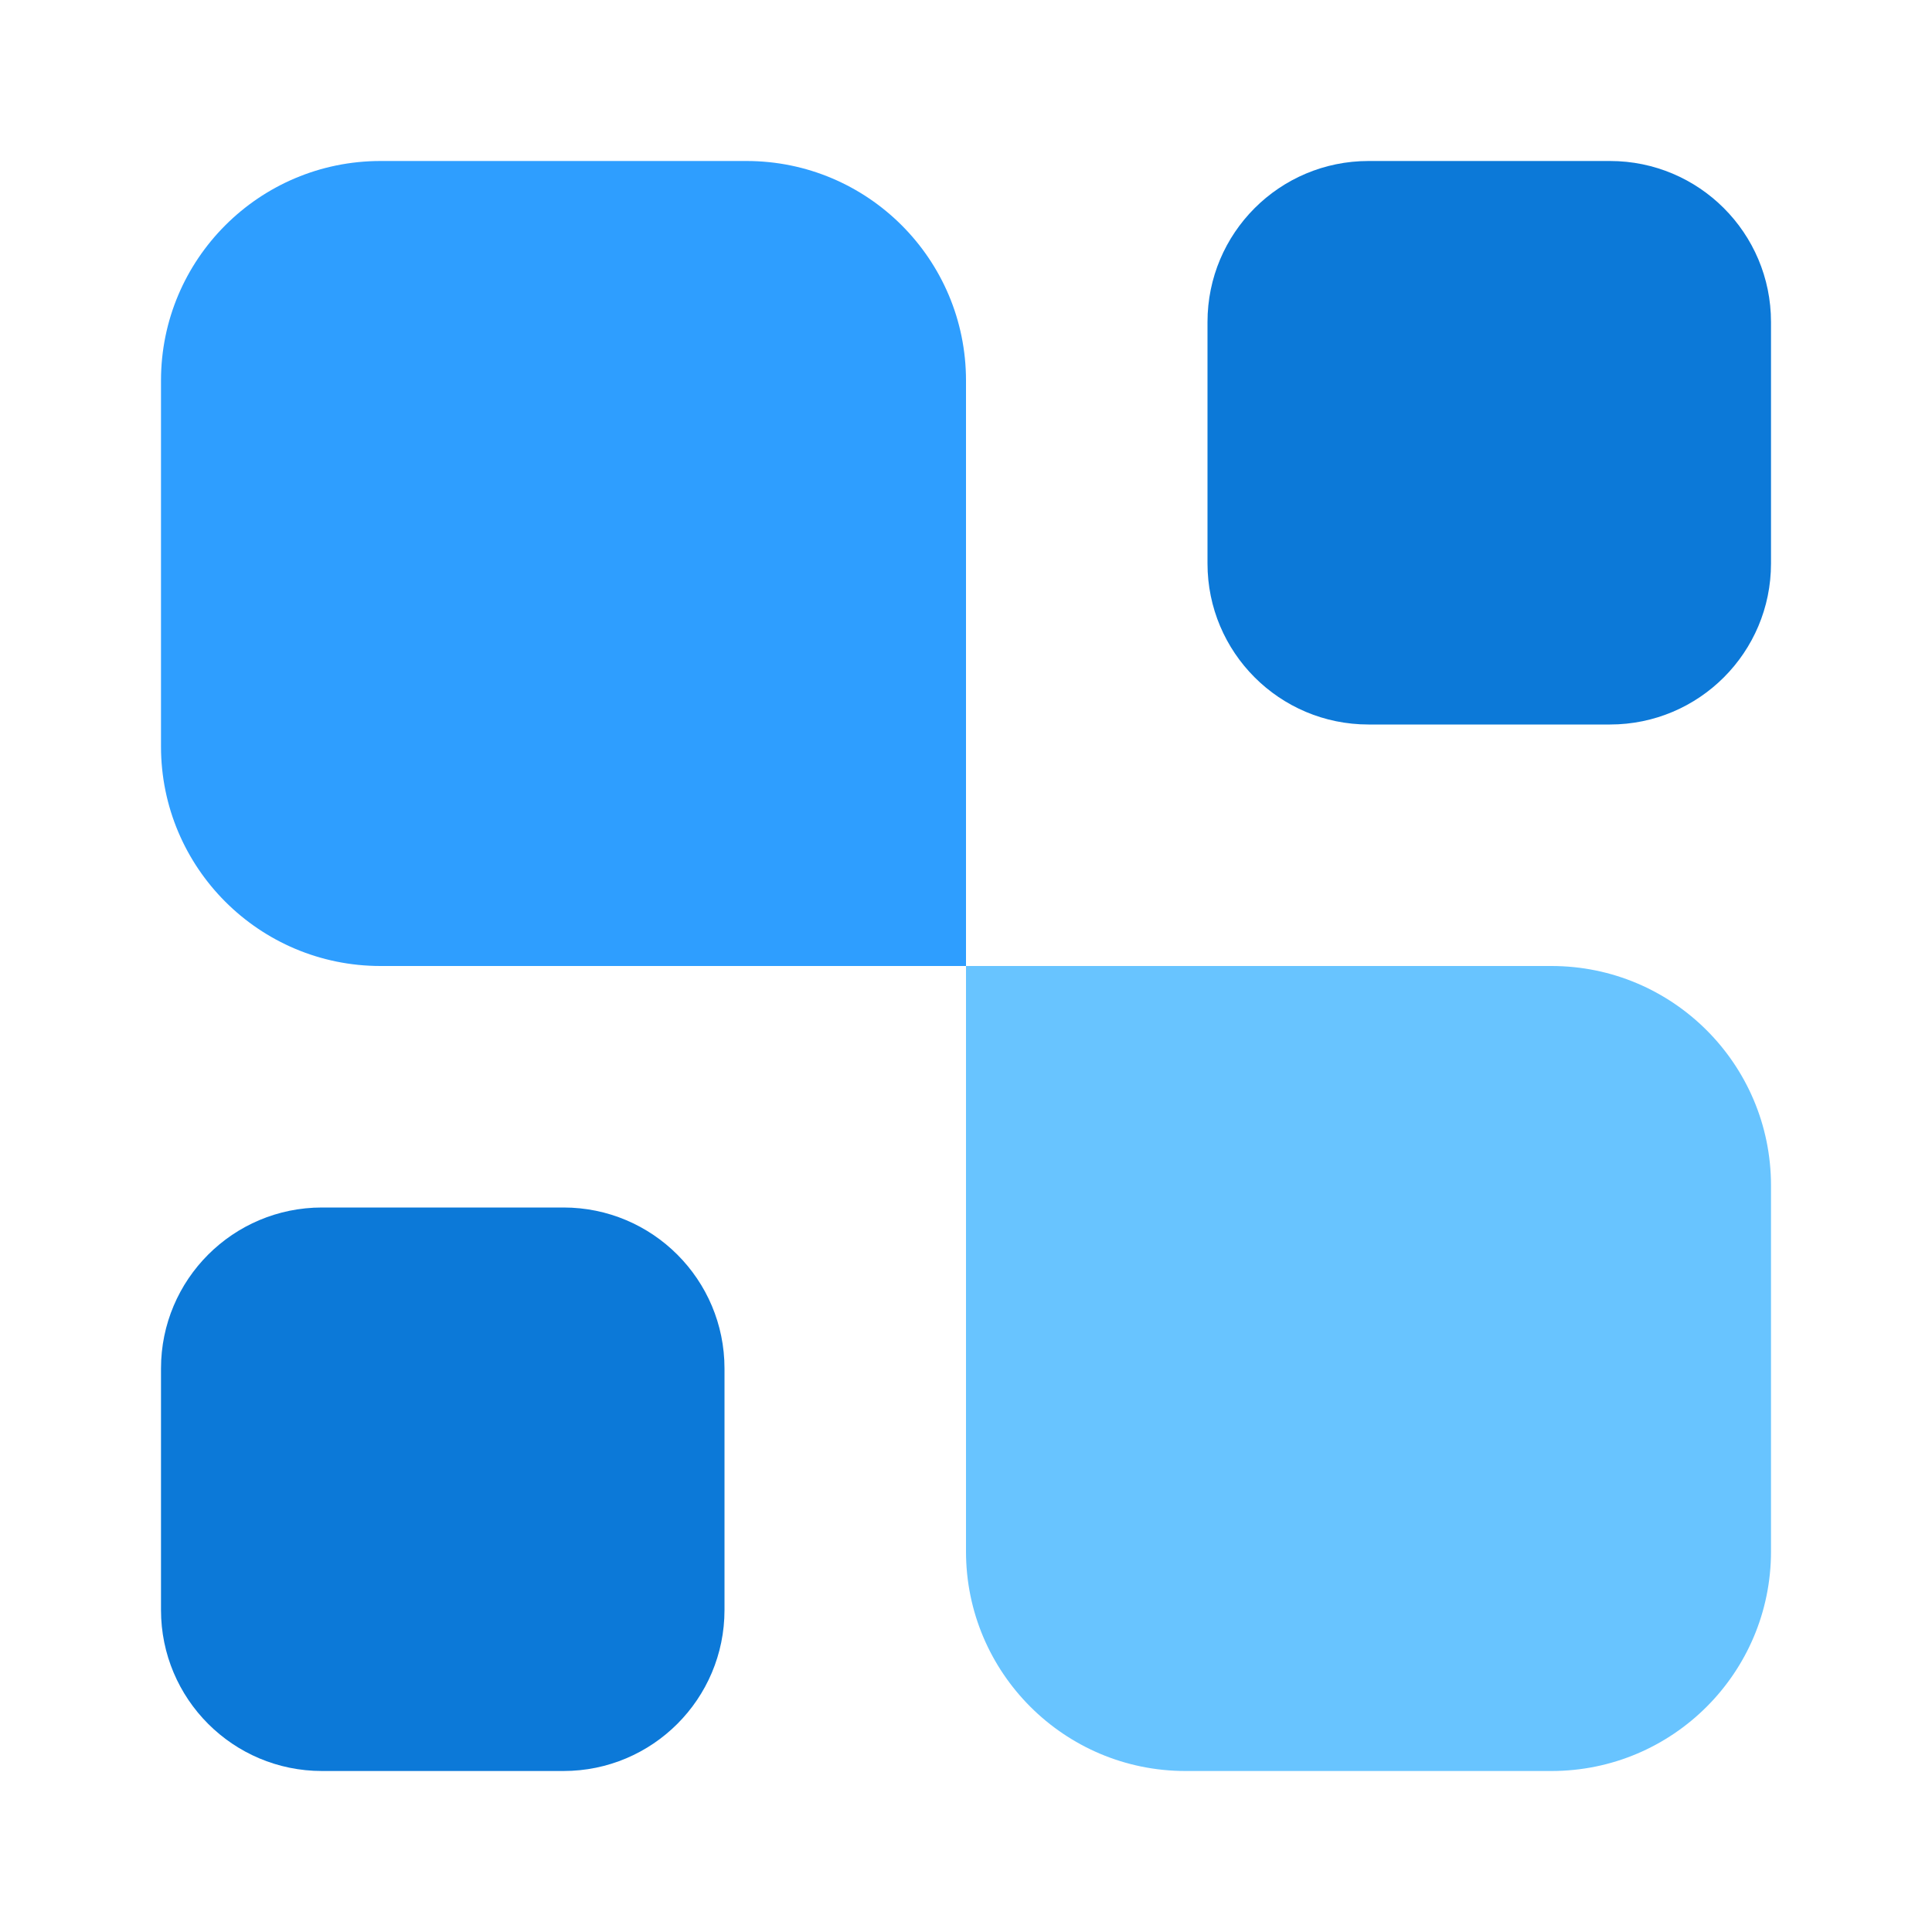
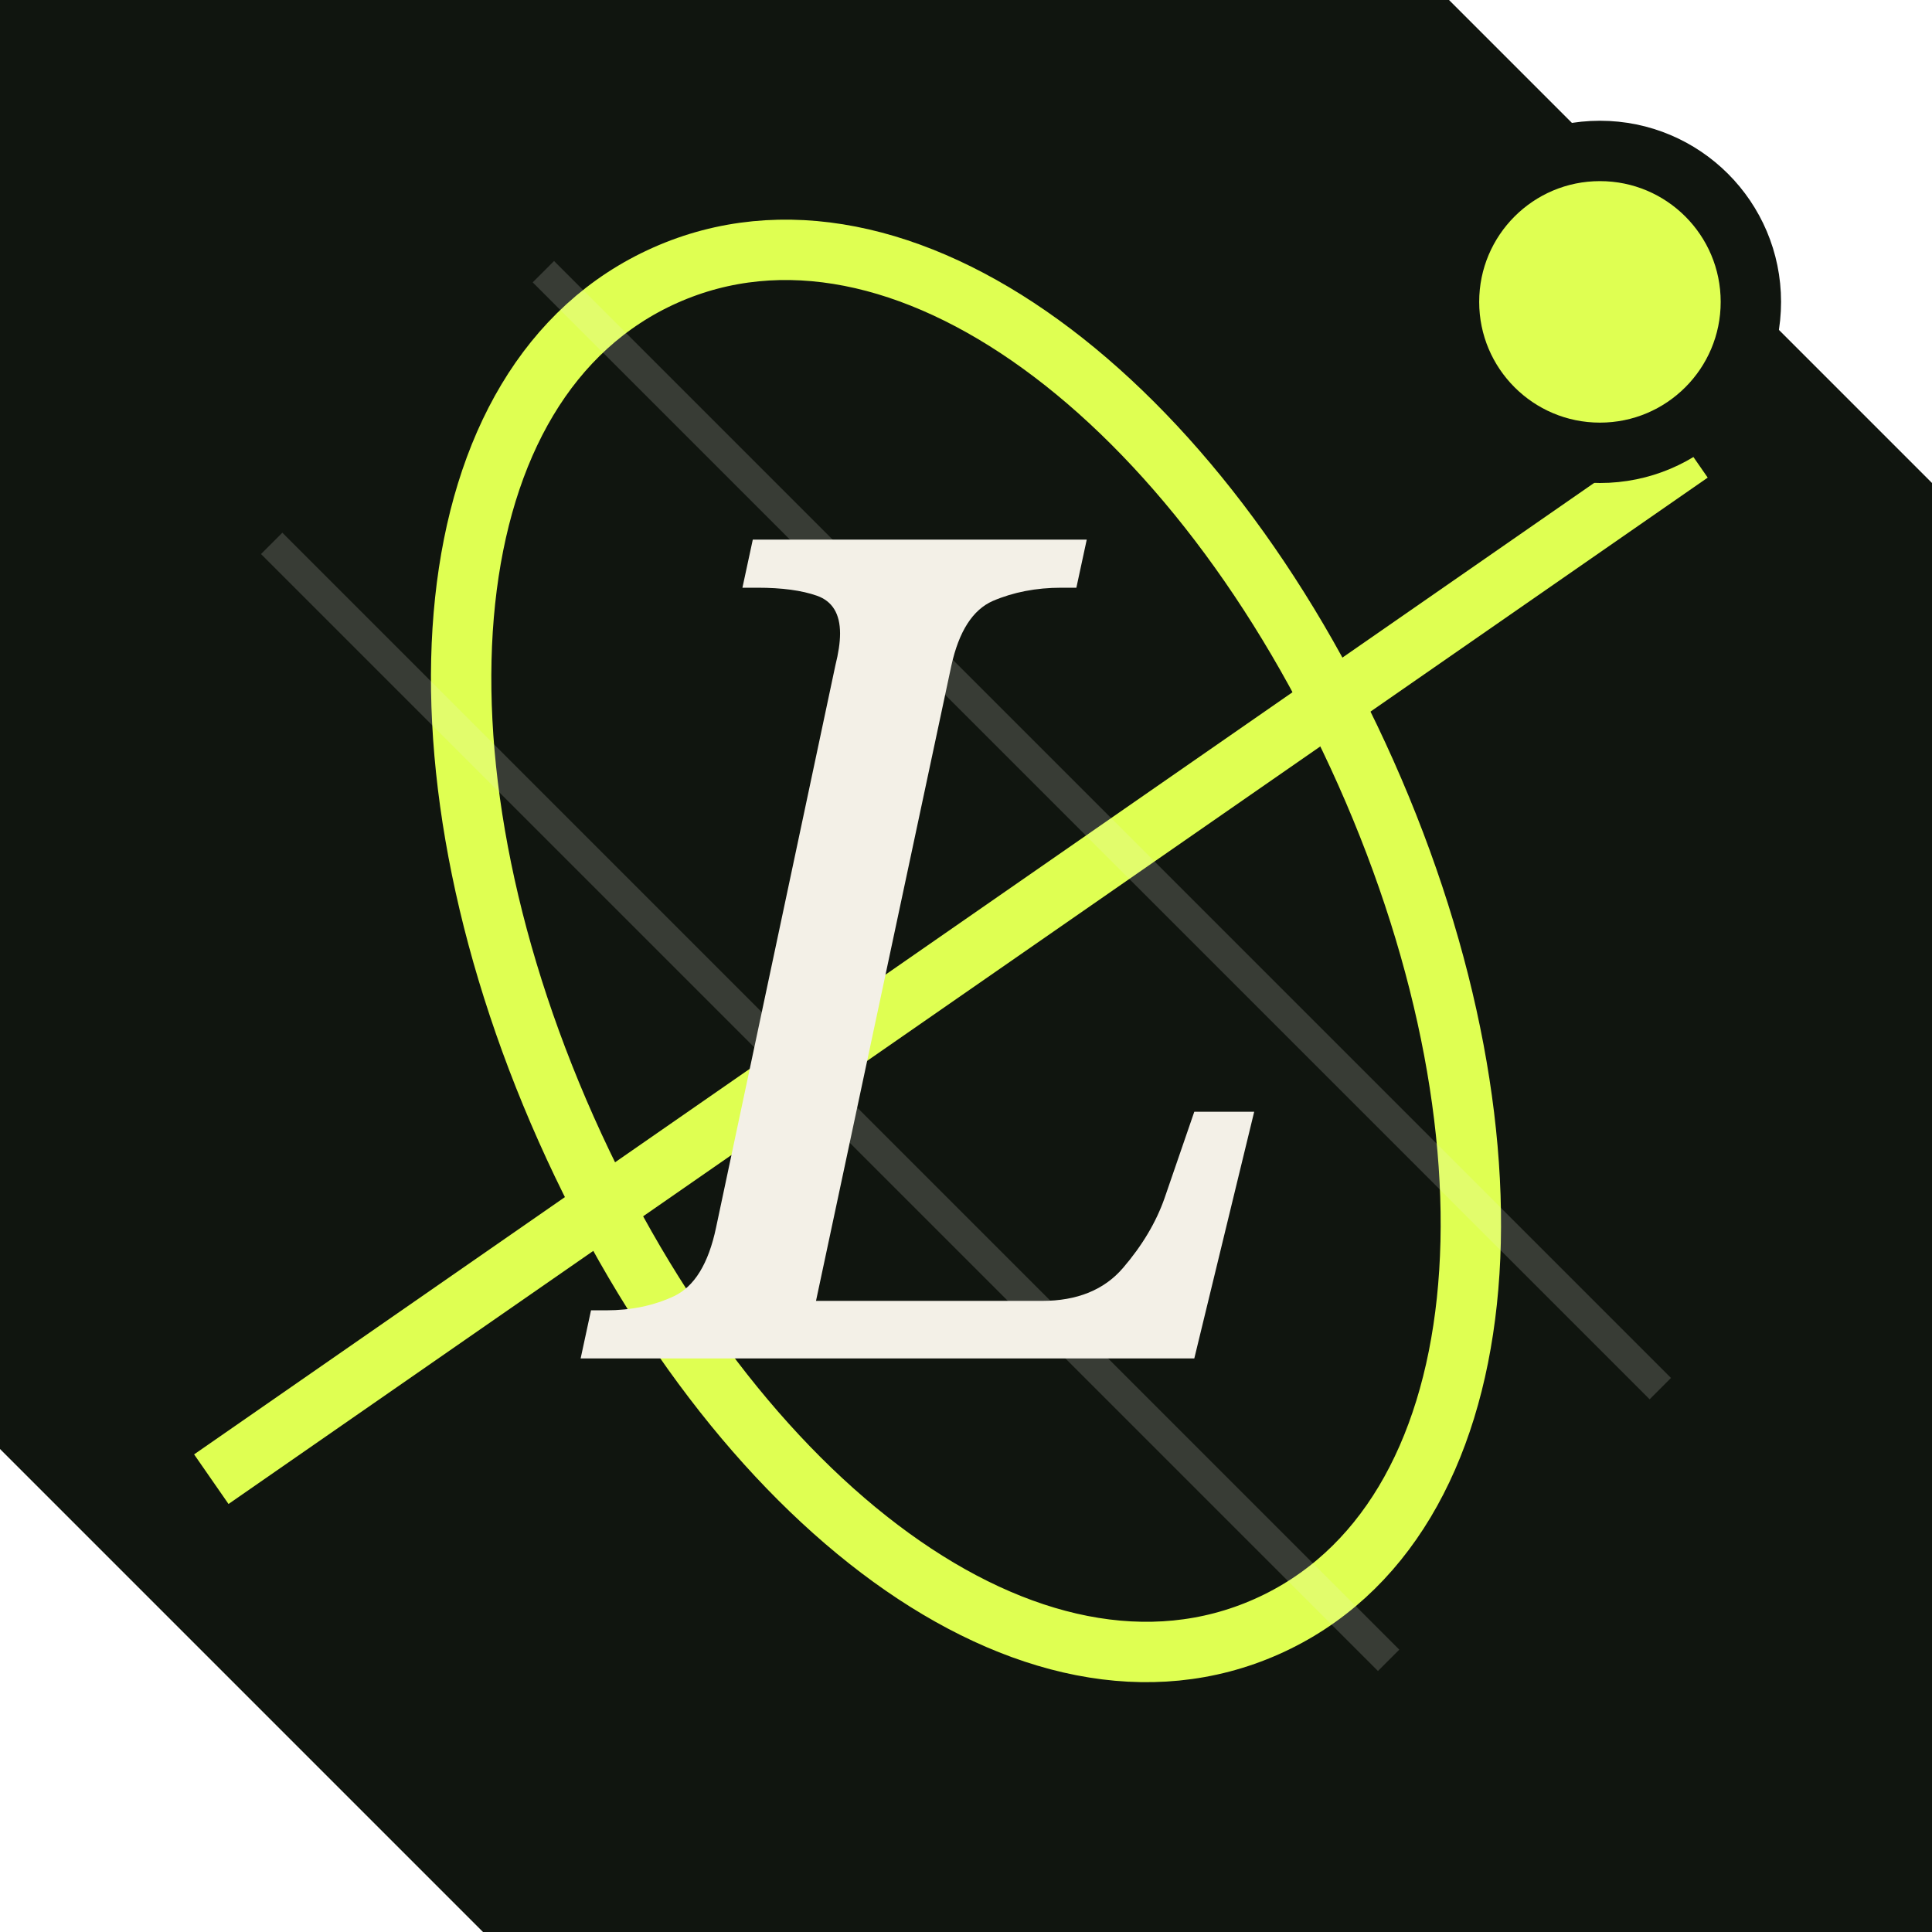
- <svg xmlns="http://www.w3.org/2000/svg" width="24" height="24" viewBox="0 0 24 24" fill="none">
-   <path d="M22 19.273C22 20.779 20.779 22 19.273 22H14.727C13.221 22 12 20.779 12 19.273V12H19.273C20.779 12 22 13.221 22 14.727V19.273Z" fill="#68C4FF" />
-   <path d="M20 2C21.105 2 22 2.895 22 4V7C22 8.105 21.105 9 20 9H17C15.895 9 15 8.105 15 7V4C15 2.895 15.895 2 17 2H20Z" fill="#0C79D8" />
-   <path d="M7 15C8.105 15 9 15.895 9 17V20C9 21.105 8.105 22 7 22H4C2.895 22 2 21.105 2 20V17C2 15.895 2.895 15 4 15H7Z" fill="#0C79D8" />
-   <path d="M12 12H4.727C3.221 12 2 10.779 2 9.273V4.727C2 3.221 3.221 2 4.727 2H9.273C10.779 2 12 3.221 12 4.727V12Z" fill="#2E9EFF" />
+ <svg xmlns="http://www.w3.org/2000/svg" width="64" height="64" viewBox="0 0 64 64" fill="none">
+   <path d="M0 0H48L64 16V64H16L0 48V0Z" fill="#10150F" />
+   <path d="M7 49L56 15" stroke="#DFFF52" stroke-width="2" />
+   <path d="M32 7C40.5 7 46.5 17.9 46.5 31.5C46.5 45.1 40.5 56 32 56C23.5 56 17.5 45.1 17.5 31.5C17.5 17.9 23.5 7 32 7Z" stroke="#DFFF52" stroke-width="2" transform="rotate(-24 32 31.5)" />
+   <path d="M18 9L55 46M9 18L46 55" stroke="#F3F0E7" stroke-opacity="0.18" />
+   <text x="20" y="45" fill="#F3F0E7" font-family="Georgia, serif" font-size="38" font-style="italic">L</text>
+   <circle cx="53" cy="10" r="5" fill="#DFFF52" stroke="#10150F" stroke-width="2" />
</svg>
